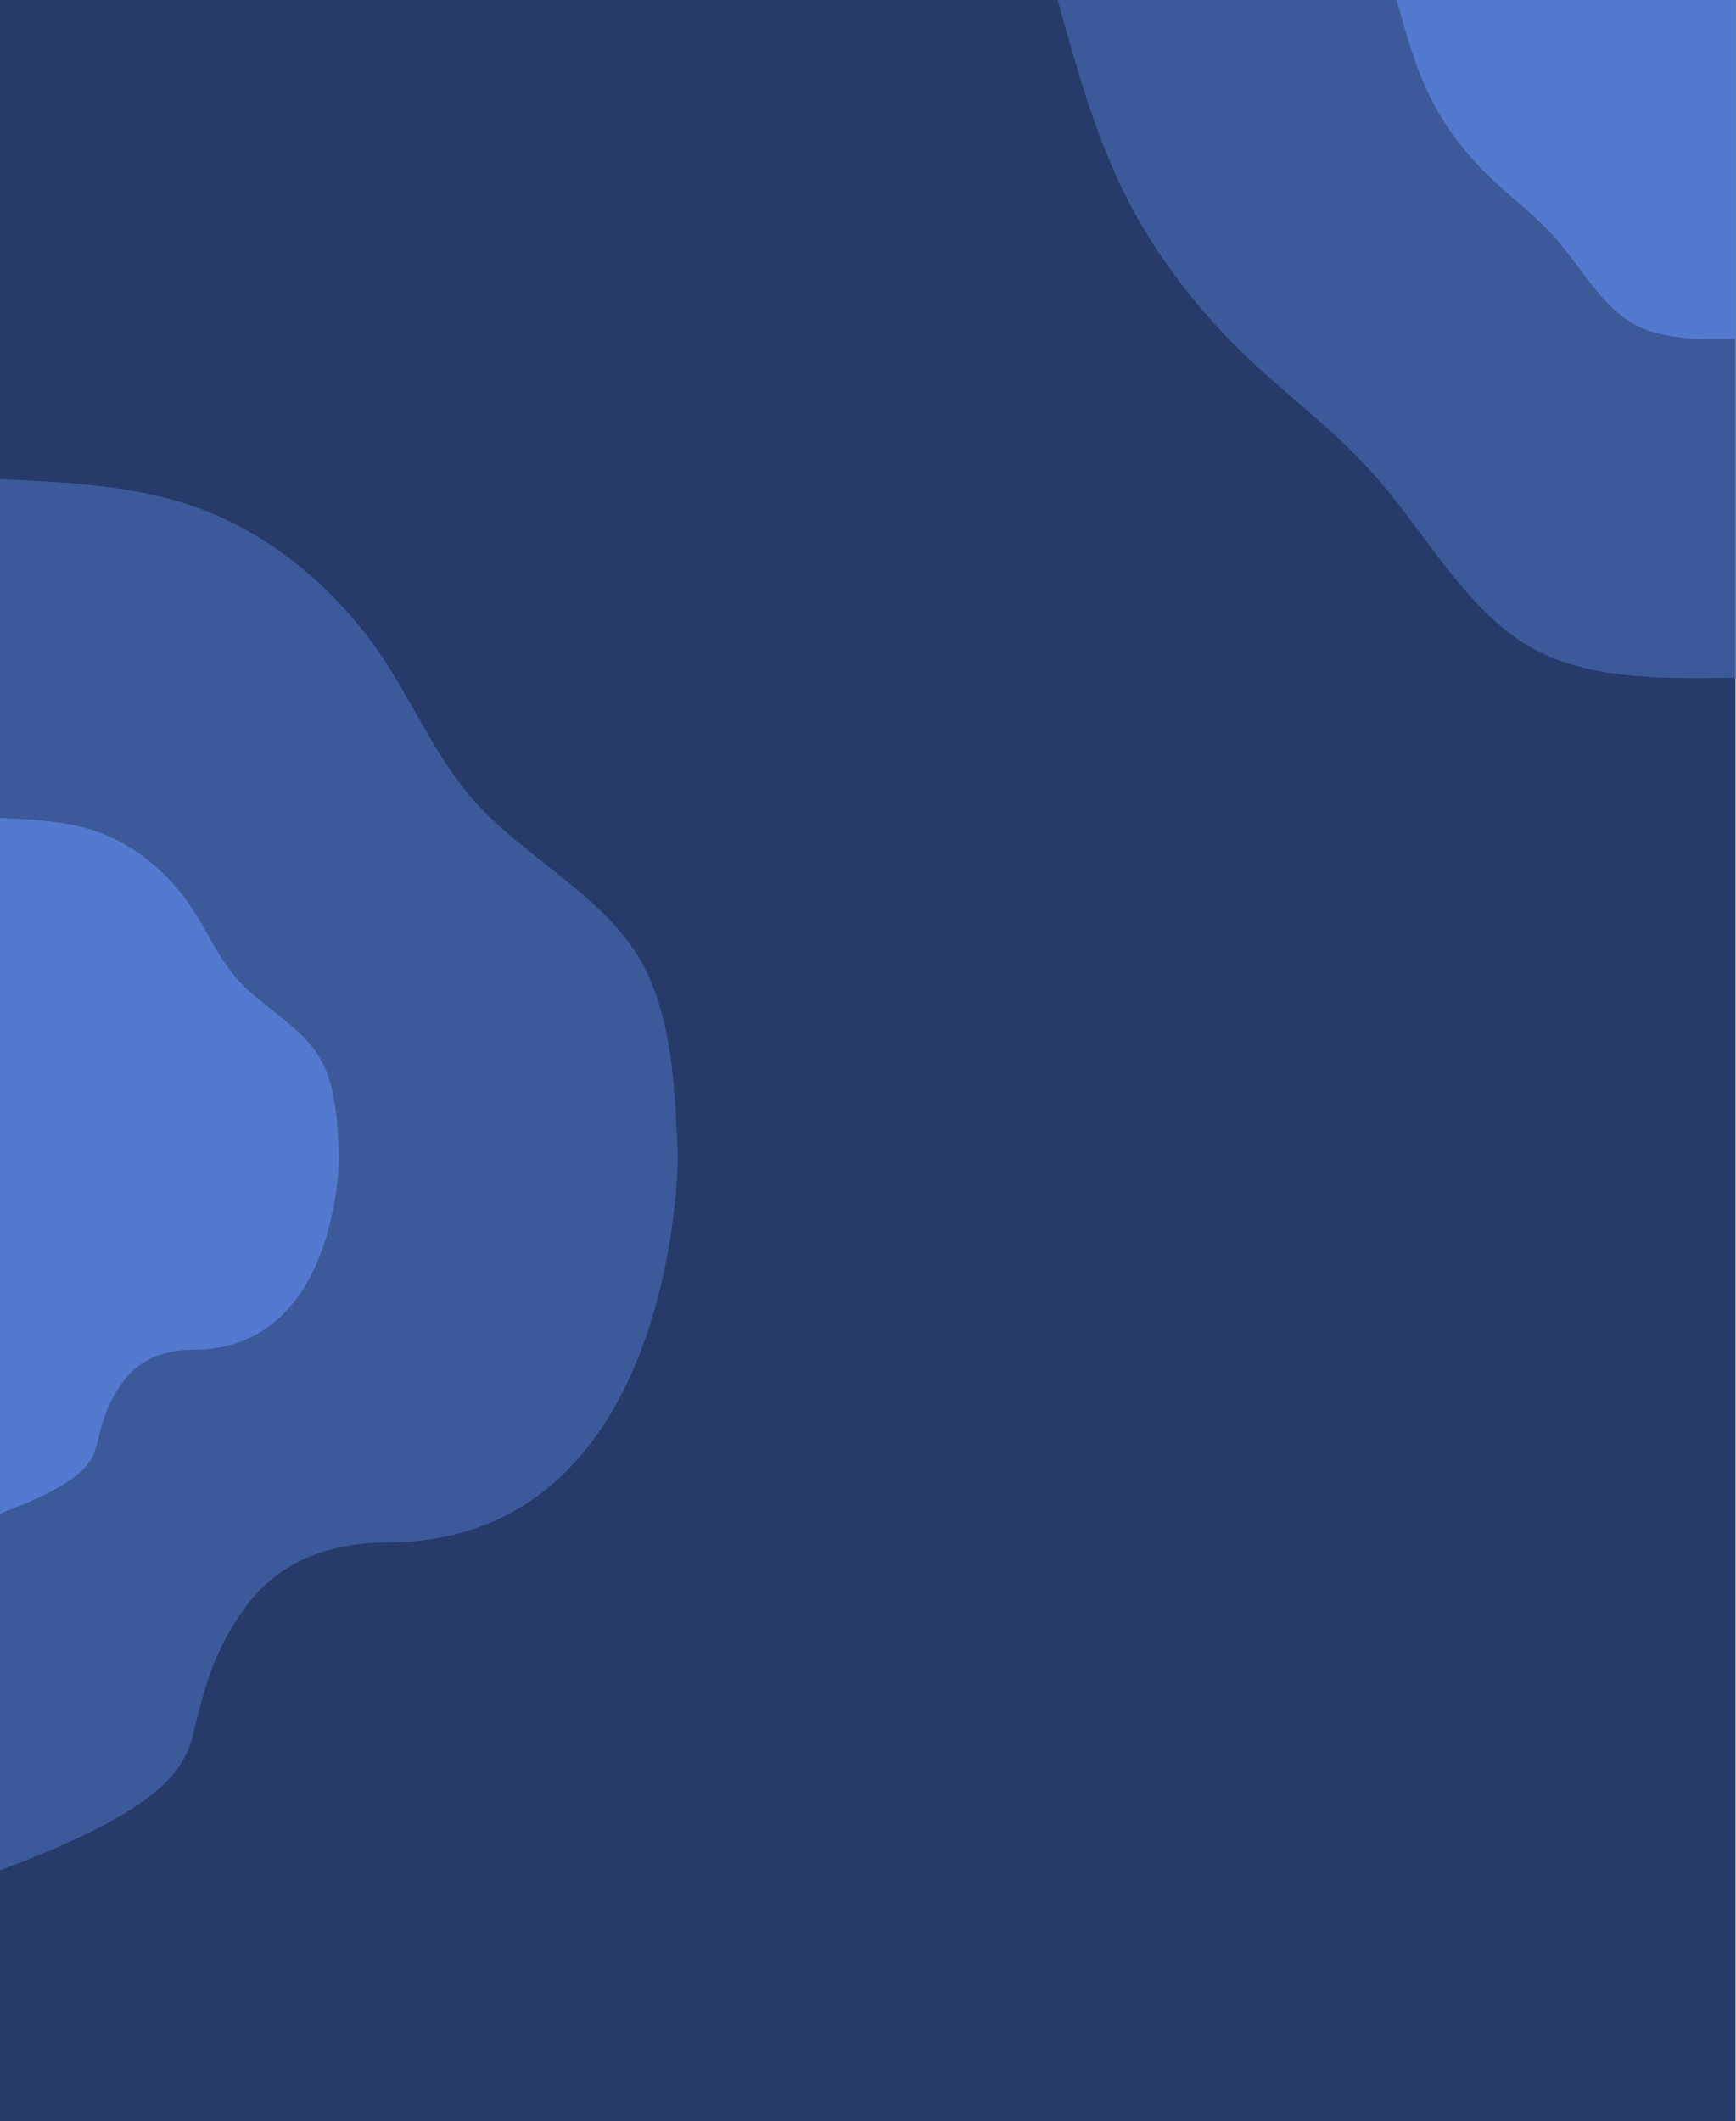
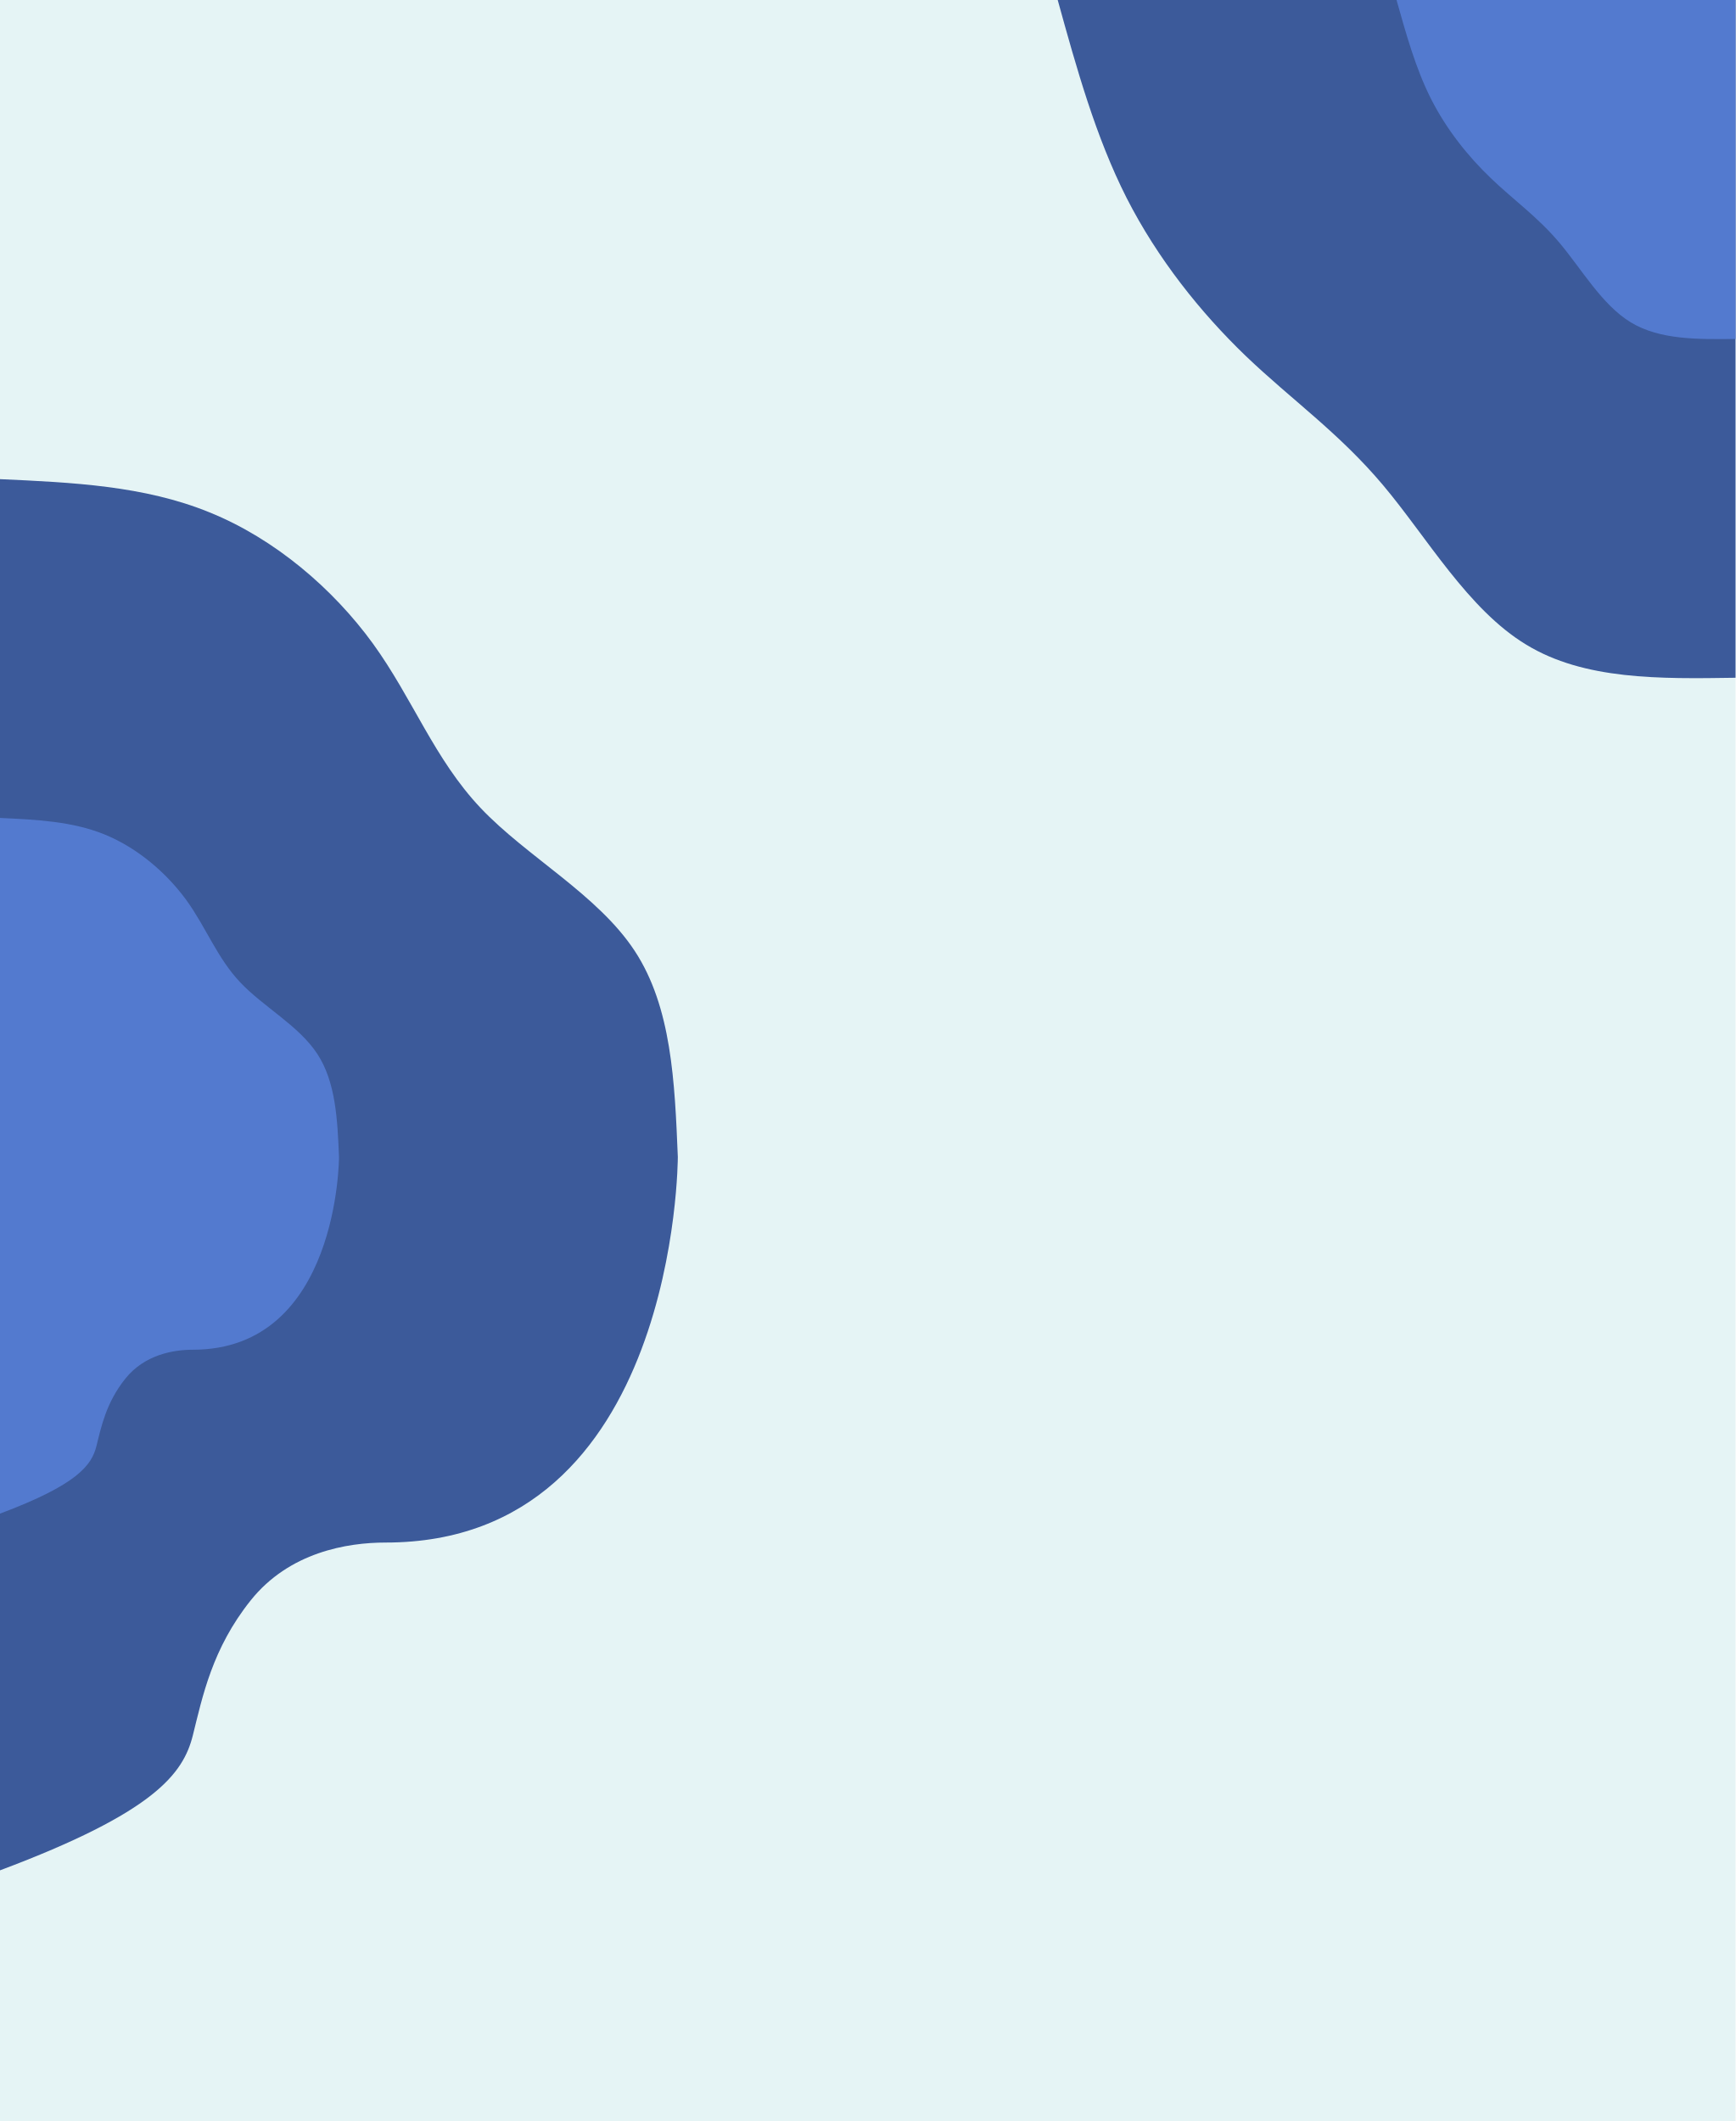
- <svg xmlns="http://www.w3.org/2000/svg" id="visual" viewBox="0 0 900 1100" width="900" height="1100" version="1.1">
-   <rect x="0" y="0" width="900" height="1100" fill="#263B69" />
+ <svg xmlns="http://www.w3.org/2000/svg" id="visual" viewBox="0 0 900 1100" width="900" height="1100" version="1.1" preserveAspectRatio="none">
+   <rect x="0" y="0" width="900" height="1100" fill="#e5f4f5" />
  <defs>
    <linearGradient id="grad1_0" x1="33.3%" y1="0%" x2="100%" y2="100%">
      <stop offset="20%" stop-color="#537acf" stop-opacity="1" />
      <stop offset="80%" stop-color="#537acf" stop-opacity="1" />
    </linearGradient>
  </defs>
  <defs>
    <linearGradient id="grad1_1" x1="33.3%" y1="0%" x2="100%" y2="100%">
      <stop offset="20%" stop-color="#537acf" stop-opacity="1" />
      <stop offset="80%" stop-color="#263b69" stop-opacity="1" />
    </linearGradient>
  </defs>
  <defs>
    <linearGradient id="grad2_0" x1="0%" y1="0%" x2="66.7%" y2="100%">
      <stop offset="20%" stop-color="#537acf" stop-opacity="1" />
      <stop offset="80%" stop-color="#537acf" stop-opacity="1" />
    </linearGradient>
  </defs>
  <defs>
    <linearGradient id="grad2_1" x1="0%" y1="0%" x2="66.7%" y2="100%">
      <stop offset="20%" stop-color="#263b69" stop-opacity="1" />
      <stop offset="80%" stop-color="#537acf" stop-opacity="1" />
    </linearGradient>
  </defs>
  <g transform="translate(900, 0)">
    <path d="M0 351.5C-39.2 352.1 -78.5 352.7 -108.6 334.3C-138.8 316 -159.9 278.8 -182.8 251.6C-205.7 224.4 -230.5 207.1 -254 184.6C-277.5 162 -299.7 134.2 -315.8 102.6C-331.8 71 -341.7 35.5 -351.5 0L0 0Z" fill="#3c5a9a" />
    <path d="M0 175.8C-19.6 176 -39.2 176.3 -54.3 167.2C-69.4 158 -79.9 139.4 -91.4 125.8C-102.9 112.2 -115.3 103.6 -127 92.3C-138.8 81 -149.9 67.1 -157.9 51.3C-165.9 35.5 -170.8 17.7 -175.8 0L0 0Z" fill="#537acf" />
  </g>
  <g transform="translate(0, 600)">
    <path d="M0 -351.5      C37.4 -349.8 74.8 -348.1 108.6 -334.3      C142.5 -320.6 172.7 -294.7 193.4 -266.2      C214.1 -237.6 225.2 -206.4 249.2 -181      C273.1 -155.7 309.9 -136.1 329.1 -106.9      C348.3 -77.7 349.9 -38.9 351.5 0      C351.5 0 351.5 200 200 200      C180 200 150 205 130 230      C110 255 105 280 100 300      C95 320 80 340 0 370      Z" fill="#3c5a9a" />
    <path d="M0 -175.8      C18.7 -174.9 37.4 -174.1 54.3 -167.2      C71.2 -160.3 86.3 -147.4 96.7 -133.1      C107 -118.8 112.6 -103.2 124.6 -90.5      C136.6 -77.8 154.9 -68.1 164.5 -53.5      C174.1 -38.9 175 -19.4 175.8 0      C175.8 0 175.8 100 100 100      C90 100 75 102.5 65 115      C55 127.5 52.5 140 50 150      C47.5 160 40 170 0 185      Z" fill="#537acf" />
  </g>
</svg>
